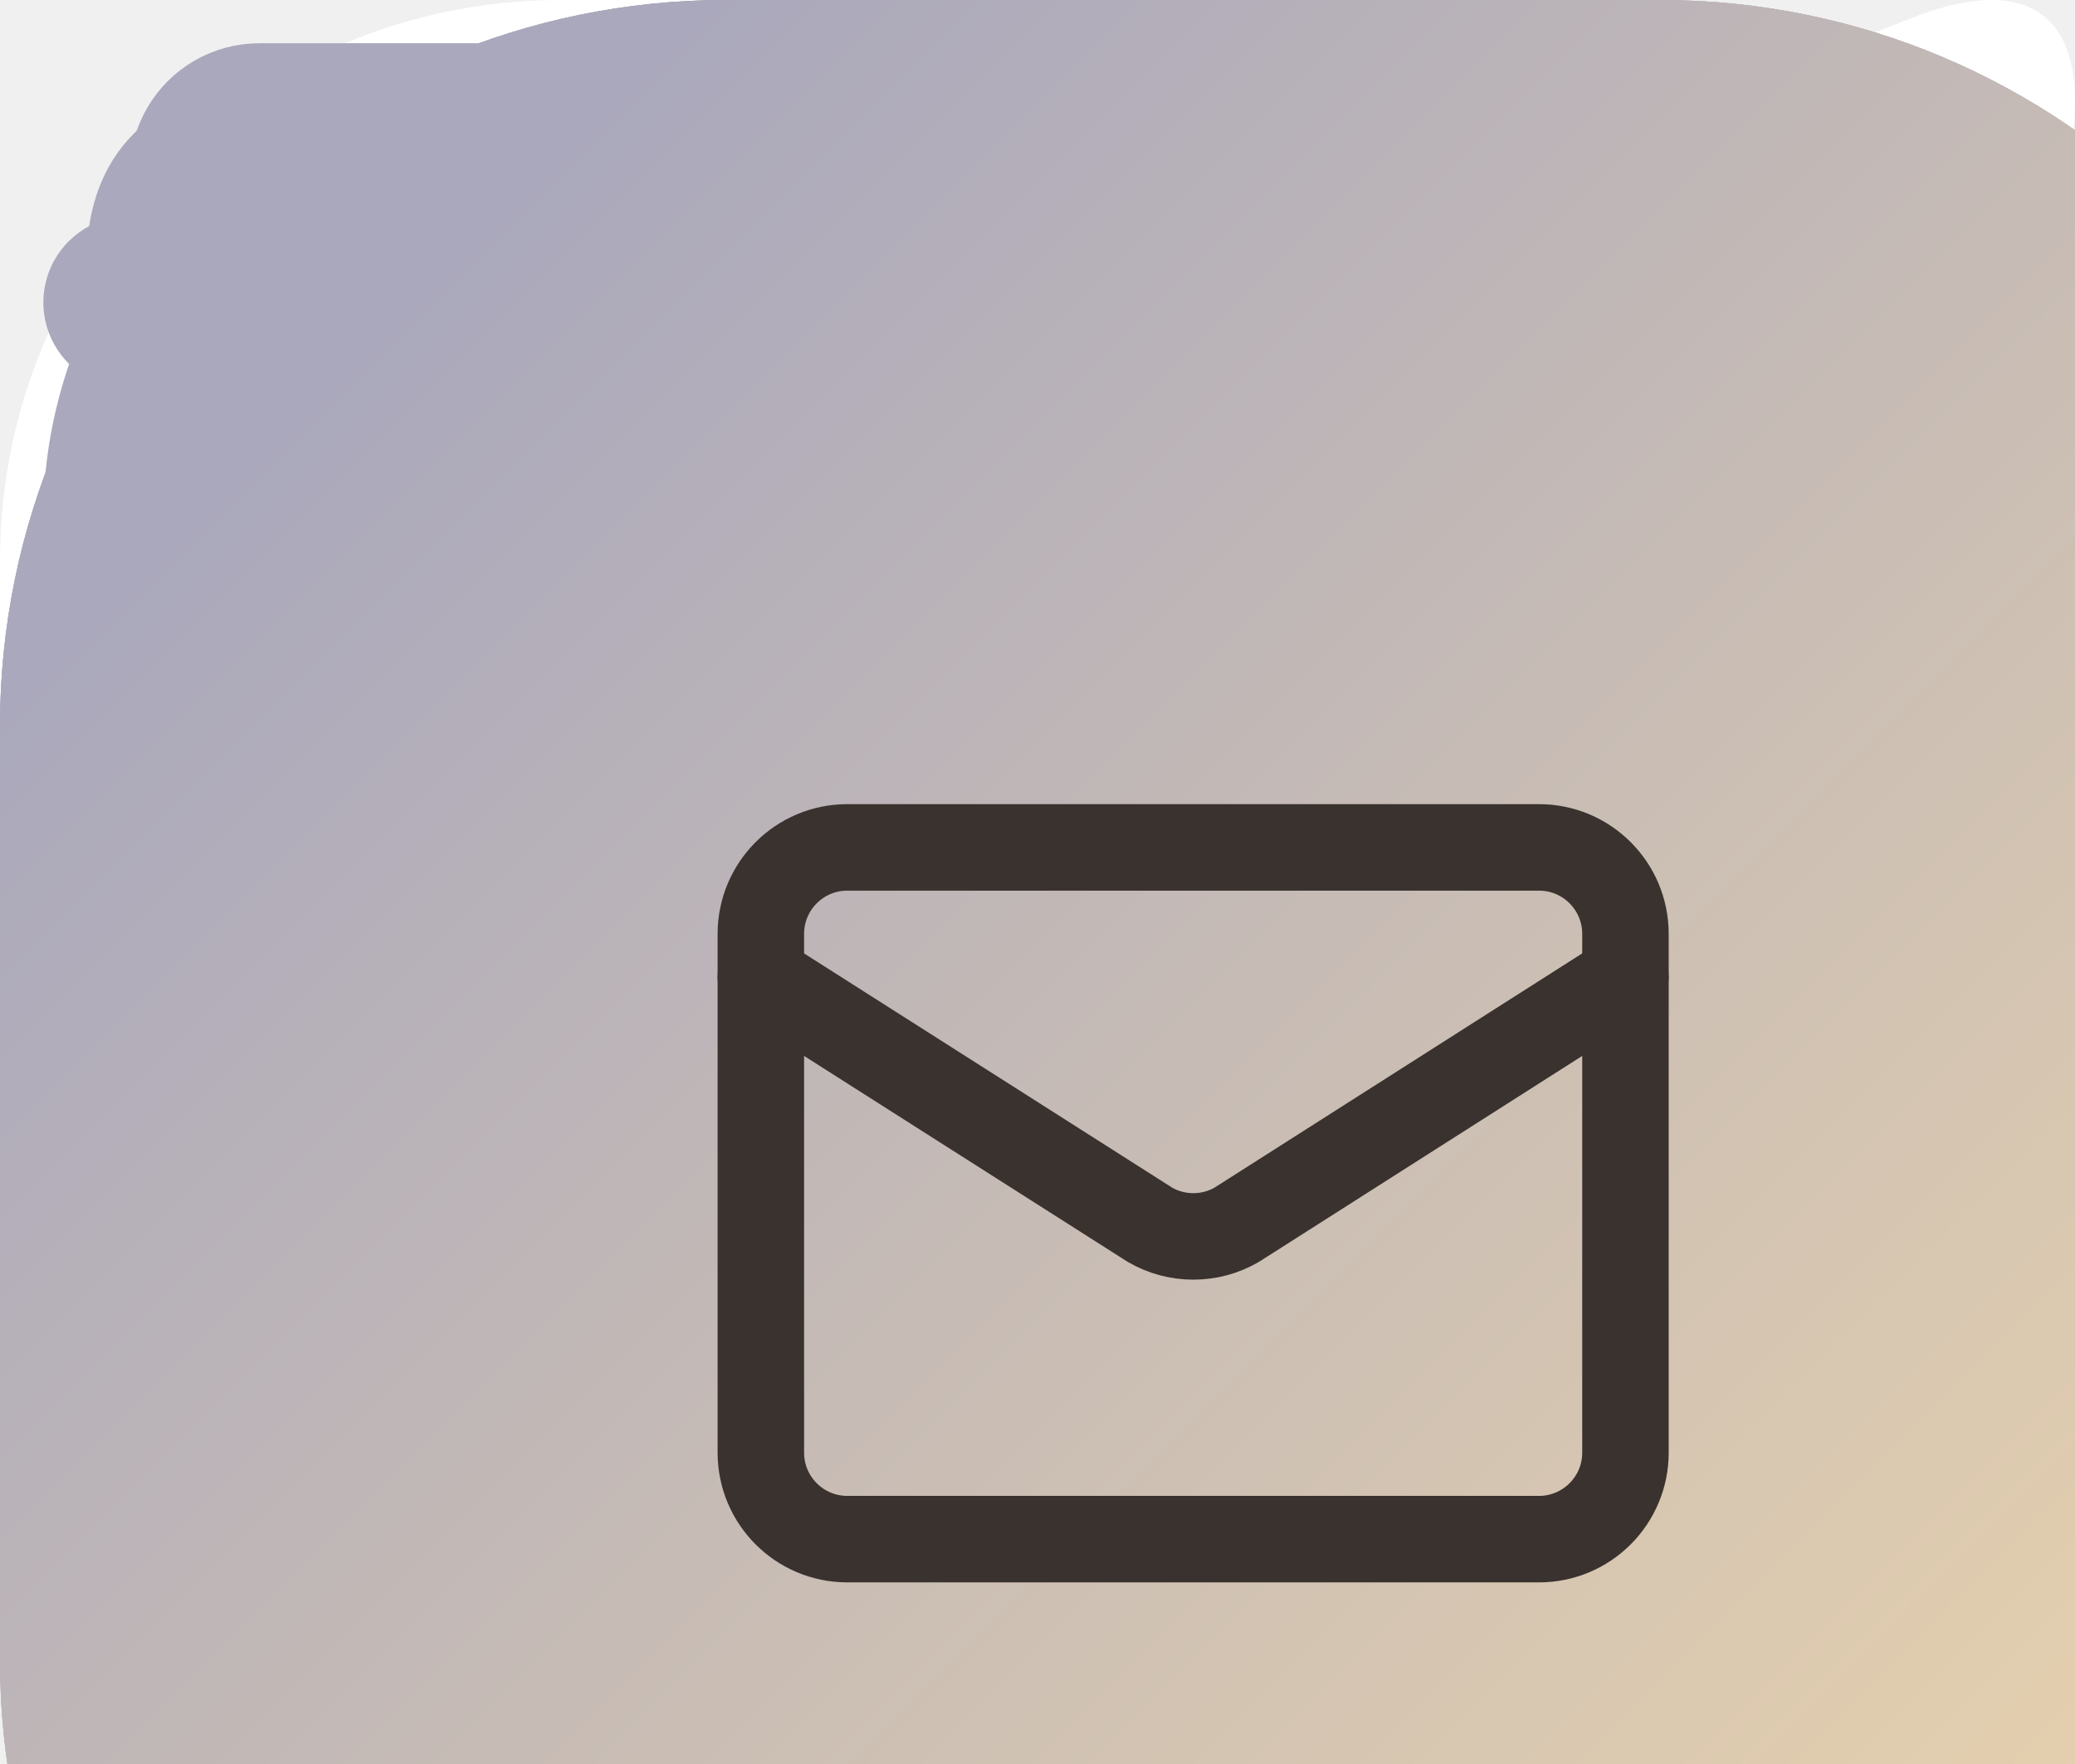
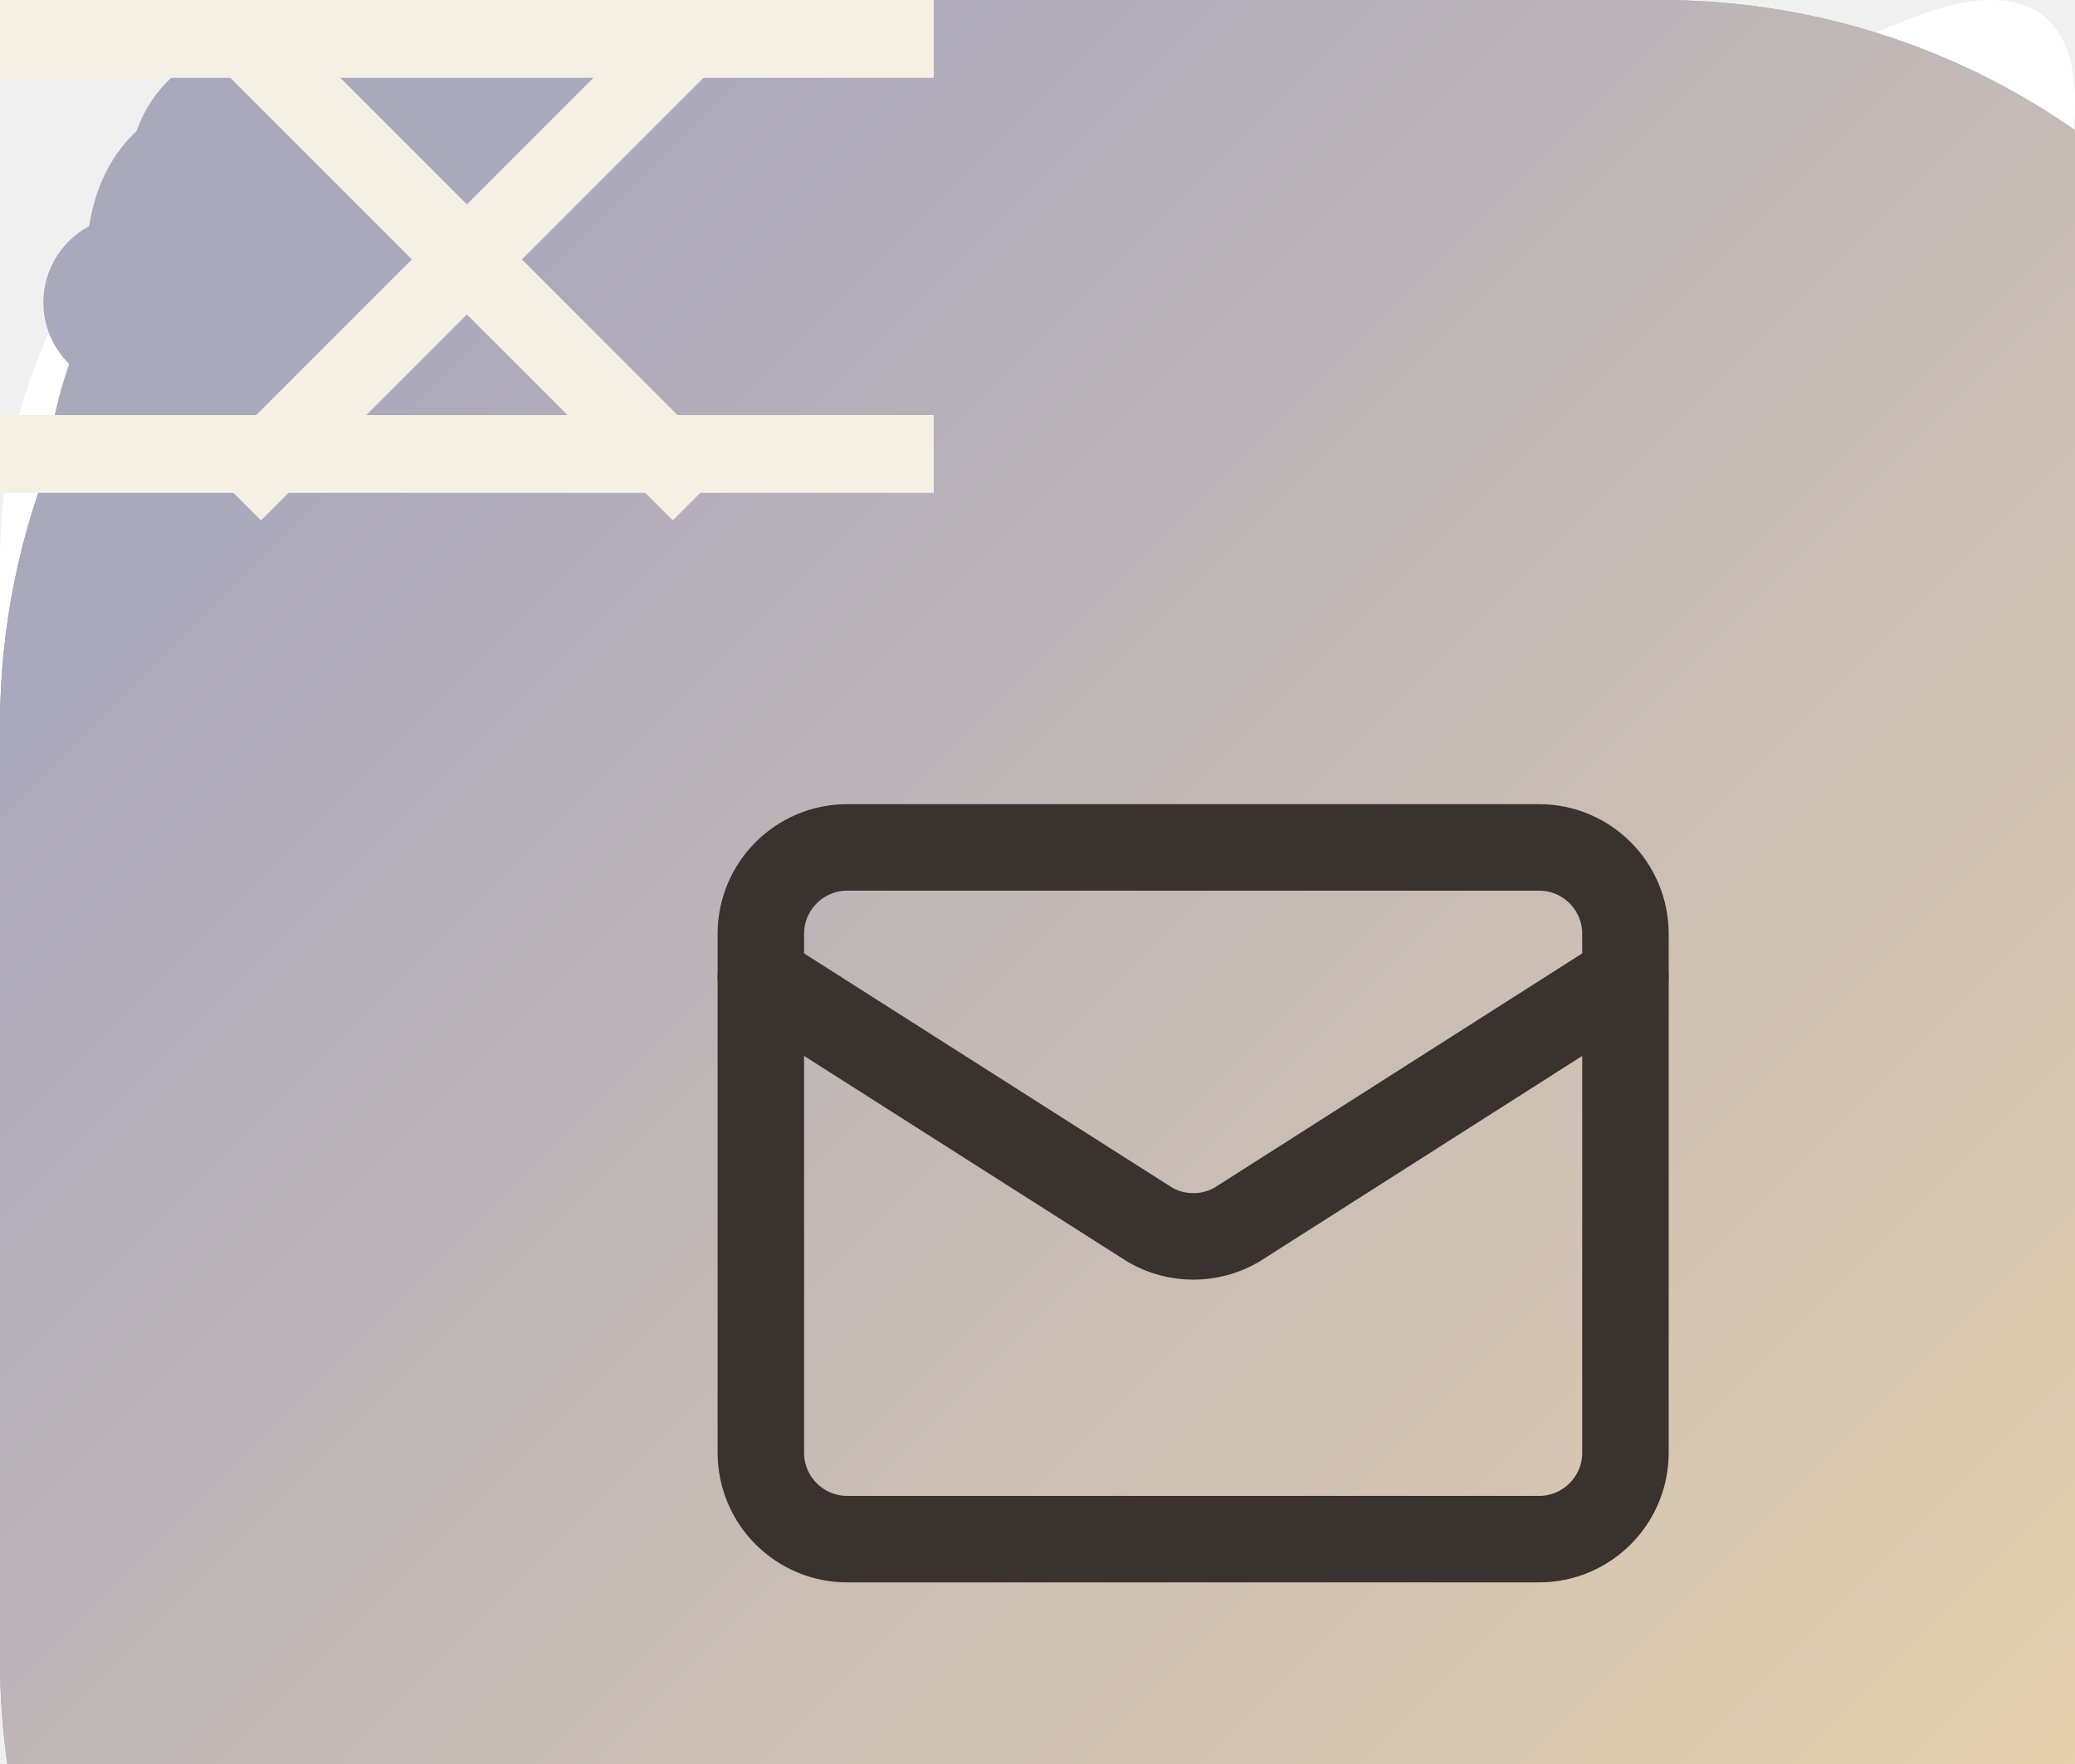
<svg xmlns="http://www.w3.org/2000/svg" width="40" height="34" viewBox="0 0 40 34" fill="none">
  <g id="telegram">
    <path d="M36.753 0.386L1.315 14.258C-0.111 14.904 -0.594 16.198 0.97 16.9L10.061 19.833L32.043 6.043C33.243 5.177 34.472 5.408 33.415 6.36L14.535 23.712L13.942 31.055C14.492 32.189 15.497 32.194 16.139 31.631L21.362 26.614L30.308 33.414C32.386 34.662 33.516 33.856 33.963 31.568L39.831 3.365C40.44 0.548 39.401 -0.693 36.753 0.386Z" fill="white" />
  </g>
  <g id="gitHub" transform="scale(1.2)">
    <path fill-rule="evenodd" clip-rule="evenodd" d="M17.5 1.094C8.234 1.094 0.729 8.599 0.729 17.865C0.729 25.286 5.53 31.554 12.196 33.776C13.035 33.923 13.349 33.419 13.349 32.979C13.349 32.581 13.328 31.26 13.328 29.856C9.115 30.631 8.025 28.828 7.689 27.885C7.5 27.403 6.683 25.915 5.97 25.516C5.383 25.202 4.545 24.426 5.949 24.405C7.27 24.384 8.213 25.621 8.528 26.124C10.037 28.661 12.448 27.948 13.412 27.508C13.559 26.418 13.999 25.684 14.481 25.265C10.75 24.845 6.851 23.399 6.851 16.984C6.851 15.16 7.5 13.651 8.57 12.477C8.402 12.058 7.815 10.339 8.737 8.033C8.737 8.033 10.142 7.592 13.349 9.752C14.691 9.374 16.116 9.186 17.542 9.186C18.968 9.186 20.393 9.374 21.735 9.752C24.942 7.571 26.347 8.033 26.347 8.033C27.269 10.339 26.682 12.058 26.514 12.477C27.584 13.651 28.233 15.139 28.233 16.984C28.233 23.42 24.313 24.845 20.582 25.265C21.19 25.789 21.714 26.795 21.714 28.367C21.714 30.61 21.693 32.413 21.693 32.979C21.693 33.419 22.007 33.944 22.846 33.776C29.47 31.554 34.271 25.265 34.271 17.865C34.271 8.599 26.766 1.094 17.5 1.094Z" fill="white" />
  </g>
  <g id="instagram" transform="scale(1.2)">
    <style type="text/css">
            .st0{fill:none;stroke:#FFFFFF;stroke-width:2;stroke-linecap:round;stroke-linejoin:round;stroke-miterlimit:10;}
            .st1{fill:none;stroke:#FFFFFF;stroke-width:2;}
            .st2{fill:none;stroke:#FFFFFF;stroke-width:2;stroke-miterlimit:10;}
        </style>
    <path class="st0" d="M23,31H9c-4.4,0-8-3.6-8-8V9c0-4.4,3.6-8,8-8h14c4.4,0,8,3.6,8,8v14C31,27.4,27.4,31,23,31z" />
    <circle class="st0" cx="16" cy="16" r="7" />
    <circle class="st0" cx="24" cy="7" r="1" />
  </g>
  <g id="logo">
    <g fill="#E8D2AD">
      <path d="M 1105 168 L 719 168 L 719 268 L 797 268 L 813 270 L 821 274 L 829 284 L 830 296 L 828 303 L 819 319 L 655 563 L 381 960 L 365 976 L 354 983 L 341 988 L 322 991 L 283 991 L 283 1091 L 1107 1091 L 1107 898 L 939 898 L 939 941 L 934 961 L 930 969 L 920 982 L 912 988 L 895 995 L 566 996 L 555 993 L 549 986 L 549 979 L 645 838 L 1010 288 L 1024 275 L 1039 269 L 1105 268 Z" />
      <path d="M 157 168 L 157 269 L 230 270 L 246 276 L 263 291 L 297 344 L 352 436 L 489 676 L 591 527 L 589 521 L 540 442 L 454 299 L 449 287 L 450 276 L 454 272 L 461 269 L 543 268 L 543 168 Z" />
    </g>
  </g>
  <g id="react">
    <circle id="Эллипс 1" cx="10" cy="10" r="0.833" stroke="#AAA8BC" stroke-linecap="round" stroke-linejoin="round" stroke-width="1.667" />
    <path id="Вектор 9" d="M13.083 6.917C9.3 3.15 4.858 1.467 3.167 3.167C1.467 4.858 3.15 9.3 6.917 13.083C10.7 16.85 15.142 18.533 16.833 16.833C18.533 15.142 16.85 10.7 13.083 6.917Z" fill-rule="nonzero" stroke="#AAA8BC" stroke-linecap="round" stroke-linejoin="round" stroke-width="1.667" />
    <path id="Вектор 10" d="M16.833 3.167C15.142 1.467 10.7 3.15 6.917 6.917C3.15 10.7 1.467 15.142 3.167 16.833C4.858 18.533 9.3 16.85 13.083 13.083L13.083 13.083C16.85 9.3 18.533 4.858 16.833 3.167Z" fill-rule="nonzero" stroke="#AAA8BC" stroke-linecap="round" stroke-linejoin="round" stroke-width="1.667" />
  </g>
  <g id="ts">
    <path id="Вектор 14" d="M6.667 2.5L5.833 2.5C5.541 2.5 5.253 2.577 5 2.723C4.747 2.87 4.536 3.08 4.39 3.333C4.244 3.587 4.167 3.874 4.167 4.167L4.167 8.333C4.167 8.626 4.09 8.913 3.943 9.167C3.797 9.42 3.587 9.63 3.333 9.777C3.08 9.923 2.793 10 2.5 10C2.793 10 3.08 10.077 3.333 10.223C3.587 10.37 3.797 10.58 3.943 10.833C4.09 11.087 4.167 11.374 4.167 11.667L4.167 15.833C4.167 16.75 4.917 17.5 5.833 17.5L6.667 17.5" fill-rule="nonzero" stroke="#AAA8BC" stroke-linecap="round" stroke-linejoin="round" stroke-width="1.667" />
    <path id="Вектор 15" d="M13.333 17.5L14.167 17.5C14.459 17.5 14.747 17.423 15 17.277C15.253 17.13 15.464 16.92 15.61 16.667C15.756 16.413 15.833 16.126 15.833 15.833L15.833 11.667C15.833 10.75 16.583 10 17.5 10C17.207 10 16.92 9.923 16.667 9.777C16.413 9.63 16.203 9.42 16.056 9.167C15.91 8.913 15.833 8.626 15.833 8.333L15.833 4.167C15.833 3.874 15.756 3.587 15.61 3.333C15.464 3.08 15.253 2.87 15 2.723C14.747 2.577 14.459 2.5 14.167 2.5L13.333 2.5" fill-rule="nonzero" stroke="#AAA8BC" stroke-linecap="round" stroke-linejoin="round" stroke-width="1.667" />
  </g>
  <g id="js">
    <path id="Вектор 16" d="M13.333 15L18.333 10L13.333 5" fill-rule="nonzero" stroke="#AAA8BC" stroke-linecap="round" stroke-linejoin="round" stroke-width="1.667" />
    <path id="Вектор 17" d="M6.667 5L1.667 10L6.667 15" fill-rule="nonzero" stroke="#AAA8BC" stroke-linecap="round" stroke-linejoin="round" stroke-width="1.667" />
  </g>
  <g id="git">
    <path id="Вектор 23" d="M12.5 5C11.184 5 9.89 5.347 8.75 6.005C7.61 6.663 6.663 7.61 6.005 8.75C5.347 9.89 5 11.184 5 12.5L5 2.5" fill-rule="nonzero" stroke="#AAA8BC" stroke-linecap="round" stroke-linejoin="round" stroke-width="1.667" />
    <circle id="Эллипс 2" cx="15" cy="5" r="2.5" stroke="#AAA8BC" stroke-linecap="round" stroke-linejoin="round" stroke-width="1.667" />
    <circle id="Эллипс 3" cx="5" cy="15" r="2.5" stroke="#AAA8BC" stroke-linecap="round" stroke-linejoin="round" stroke-width="1.667" />
  </g>
  <g id="css">
    <path id="Вектор 32" d="M5.102 16.742C3.678 15.707 2.618 14.249 2.075 12.575C1.531 10.901 1.531 9.099 2.075 7.425C2.618 5.751 3.678 4.293 5.102 3.258C6.526 2.224 8.24 1.667 10 1.667C11.463 1.667 12.9 2.013 14.167 2.671C15.434 3.33 16.486 4.276 17.217 5.417C17.948 6.557 18.333 7.85 18.333 9.167C18.333 9.898 18.141 10.617 17.775 11.25C17.41 11.883 16.884 12.409 16.25 12.775C15.617 13.141 14.898 13.333 14.167 13.333L12.292 13.333C12.021 13.333 11.755 13.409 11.525 13.551C11.295 13.694 11.108 13.897 10.987 14.139C10.866 14.382 10.815 14.653 10.839 14.923C10.864 15.192 10.963 15.45 11.125 15.667L11.375 16C11.538 16.217 11.636 16.474 11.661 16.744C11.685 17.014 11.634 17.285 11.513 17.527C11.392 17.769 11.206 17.973 10.975 18.116C10.745 18.258 10.479 18.333 10.208 18.333L10 18.333C8.24 18.333 6.526 17.776 5.102 16.742Z" fill-rule="nonzero" stroke="#AAA8BC" stroke-linecap="round" stroke-linejoin="round" stroke-width="1.667" />
    <circle id="Эллипс 4" cx="11.25" cy="5.417" r="0.417" fill="#AAA8BC" />
    <circle id="Эллипс 4" cx="11.25" cy="5.417" r="0.417" stroke="#AAA8BC" stroke-linecap="round" stroke-linejoin="round" stroke-width="1.667" />
    <circle id="Эллипс 5" cx="14.583" cy="8.75" r="0.417" fill="#AAA8BC" />
    <circle id="Эллипс 5" cx="14.583" cy="8.75" r="0.417" stroke="#AAA8BC" stroke-linecap="round" stroke-linejoin="round" stroke-width="1.667" />
    <circle id="Эллипс 6" cx="5.417" cy="10.417" r="0.417" fill="#AAA8BC" />
    <circle id="Эллипс 6" cx="5.417" cy="10.417" r="0.417" stroke="#AAA8BC" stroke-linecap="round" stroke-linejoin="round" stroke-width="1.667" />
    <circle id="Эллипс 7" cx="7.083" cy="6.25" r="0.417" fill="#AAA8BC" />
    <circle id="Эллипс 7" cx="7.083" cy="6.25" r="0.417" stroke="#AAA8BC" stroke-linecap="round" stroke-linejoin="round" stroke-width="1.667" />
  </g>
  <g id="scss">
    <path id="Вектор 33" d="M10 1.666C9.761 1.666 9.525 1.718 9.308 1.817L2.167 5.067C2.019 5.132 1.893 5.239 1.805 5.374C1.716 5.509 1.669 5.668 1.669 5.829C1.669 5.991 1.716 6.149 1.805 6.284C1.893 6.42 2.019 6.526 2.167 6.592L9.317 9.85C9.534 9.949 9.77 10 10.008 10C10.247 10 10.483 9.949 10.7 9.85L17.85 6.6C17.998 6.535 18.123 6.428 18.212 6.293C18.3 6.157 18.347 5.999 18.347 5.838C18.347 5.676 18.3 5.518 18.212 5.382C18.123 5.247 17.998 5.14 17.85 5.075L10.692 1.817C10.474 1.718 10.239 1.666 10 1.666Z" fill-rule="nonzero" stroke="#AAA8BC" stroke-linecap="round" stroke-linejoin="round" stroke-width="1.667" />
    <path id="Вектор 34" d="M1.667 10C1.666 10.159 1.712 10.316 1.797 10.45C1.883 10.584 2.005 10.691 2.15 10.758L9.317 14.017C9.533 14.114 9.767 14.165 10.004 14.165C10.241 14.165 10.476 14.114 10.692 14.017L17.842 10.767C17.989 10.7 18.114 10.593 18.202 10.456C18.289 10.32 18.335 10.162 18.333 10" fill-rule="nonzero" stroke="#AAA8BC" stroke-linecap="round" stroke-linejoin="round" stroke-width="1.667" />
    <path id="Вектор 35" d="M1.667 14.167C1.666 14.326 1.712 14.482 1.797 14.617C1.883 14.751 2.005 14.858 2.15 14.925L9.317 18.183C9.533 18.281 9.767 18.332 10.004 18.332C10.241 18.332 10.476 18.281 10.692 18.183L17.842 14.933C17.989 14.867 18.114 14.759 18.202 14.623C18.289 14.487 18.335 14.328 18.333 14.167" fill-rule="nonzero" stroke="#AAA8BC" stroke-linecap="round" stroke-linejoin="round" stroke-width="1.667" />
  </g>
  <g id="html">
    <path id="Вектор 28" d="M4.167 18.11C3.913 17.964 3.703 17.753 3.557 17.5C3.41 17.247 3.333 16.959 3.333 16.667L3.333 3.333C3.333 3.041 3.41 2.753 3.557 2.5C3.703 2.247 3.913 2.036 4.167 1.89C4.42 1.744 4.707 1.667 5 1.667L11.667 1.667C11.93 1.666 12.192 1.718 12.435 1.819C12.679 1.92 12.9 2.068 13.087 2.255L16.077 5.245C16.264 5.431 16.413 5.653 16.514 5.897C16.615 6.141 16.667 6.402 16.667 6.667L16.667 16.667C16.667 16.959 16.59 17.247 16.443 17.5C16.297 17.753 16.087 17.964 15.833 18.11C15.58 18.256 15.293 18.333 15 18.333L5 18.333C4.707 18.333 4.42 18.256 4.167 18.11Z" fill-rule="nonzero" stroke="#AAA8BC" stroke-linecap="round" stroke-linejoin="round" stroke-width="1.667" />
    <path id="Вектор 29" d="M11.667 1.667L11.667 5.833C11.667 5.98 11.705 6.123 11.778 6.25C11.851 6.377 11.957 6.482 12.083 6.555C12.21 6.628 12.354 6.667 12.5 6.667L16.667 6.667" fill-rule="nonzero" stroke="#AAA8BC" stroke-linecap="round" stroke-linejoin="round" stroke-width="1.667" />
    <path id="Вектор 30" d="M8.333 10.417L6.667 12.5L8.333 14.583" fill-rule="nonzero" stroke="#AAA8BC" stroke-linecap="round" stroke-linejoin="round" stroke-width="1.667" />
    <path id="Вектор 31" d="M11.667 10.417L13.333 12.5L11.667 14.583" fill-rule="nonzero" stroke="#AAA8BC" stroke-linecap="round" stroke-linejoin="round" stroke-width="1.667" />
  </g>
  <g id="tel">
    <defs>
      <linearGradient id="grad_tel" x1="0" y1="0" x2="46" y2="46" gradientUnits="userSpaceOnUse">
        <stop stop-color="#AAA8BC" offset="0.146" />
        <stop stop-color="#E8D2AD" offset="0.854" />
      </linearGradient>
    </defs>
    <rect id="Фрейм 114" width="46" height="46" x="0" y="0" rx="14" fill="url(#grad_tel)" />
    <g id="phone">
      <path id="Вектор 62" d="M24.527 26.806C24.641 26.859 24.765 26.885 24.891 26.882C25.017 26.88 25.14 26.849 25.252 26.792C25.364 26.735 25.462 26.654 25.538 26.554L25.833 26.166C25.989 25.959 26.19 25.791 26.421 25.676C26.653 25.56 26.908 25.5 27.167 25.5L29.667 25.5C29.959 25.5 30.247 25.577 30.5 25.723C30.753 25.869 30.964 26.08 31.11 26.333C31.256 26.587 31.333 26.874 31.333 27.166L31.333 29.666C31.333 29.959 31.256 30.247 31.11 30.5C30.964 30.753 30.753 30.964 30.5 31.11C30.247 31.256 29.959 31.333 29.667 31.333C27.034 31.333 24.447 30.64 22.167 29.324C19.887 28.007 17.993 26.113 16.676 23.833C15.36 21.553 14.667 18.966 14.667 16.333C14.667 16.041 14.744 15.753 14.89 15.5C15.036 15.246 15.247 15.036 15.5 14.89C15.753 14.743 16.041 14.666 16.333 14.666L18.833 14.666C19.126 14.666 19.413 14.743 19.667 14.89C19.92 15.036 20.131 15.246 20.277 15.5C20.423 15.753 20.5 16.041 20.5 16.333L20.5 18.833C20.5 19.092 20.44 19.347 20.324 19.578C20.208 19.81 20.04 20.011 19.833 20.166L19.443 20.459C19.342 20.537 19.26 20.636 19.203 20.75C19.146 20.865 19.116 20.991 19.116 21.118C19.115 21.246 19.144 21.372 19.2 21.486C19.766 22.635 20.517 23.683 21.422 24.588C22.328 25.493 23.377 26.242 24.527 26.806" fill-rule="nonzero" stroke="#39322E" stroke-linecap="round" stroke-linejoin="round" stroke-width="1.667" />
    </g>
  </g>
  <g id="geo">
    <defs>
      <linearGradient id="grad_geo" x1="0" y1="0" x2="46" y2="46" gradientUnits="userSpaceOnUse">
        <stop stop-color="#AAA8BC" offset="0.146" />
        <stop stop-color="#E8D2AD" offset="0.854" />
      </linearGradient>
    </defs>
    <rect id="Фрейм 111" width="46" height="46" x="0" y="0" rx="14" fill="url(#grad_geo)" />
    <g id="map-pin">
      <path id="Вектор 61" d="M23.501 31.166C23.405 31.238 23.295 31.288 23.178 31.314C23.061 31.339 22.939 31.339 22.822 31.314C22.705 31.288 22.595 31.238 22.499 31.166C20.949 29.827 16.333 25.494 16.333 21.333C16.333 19.925 16.779 18.554 17.607 17.415C18.434 16.276 19.601 15.428 20.94 14.993C22.279 14.558 23.721 14.558 25.06 14.993C26.399 15.428 27.566 16.276 28.393 17.415C29.221 18.554 29.667 19.925 29.667 21.333C29.667 25.494 25.051 29.827 23.501 31.166Z" fill-rule="nonzero" stroke="#39322E" stroke-linecap="round" stroke-linejoin="round" stroke-width="1.667" />
      <circle id="Эллипс 8" cx="23" cy="21.333" r="2.5" stroke="#39322E" stroke-linecap="round" stroke-linejoin="round" stroke-width="1.667" />
    </g>
  </g>
  <g id="email">
    <defs>
      <linearGradient id="grad_email" x1="0" y1="0" x2="46" y2="46" gradientUnits="userSpaceOnUse">
        <stop stop-color="#AAA8BC" offset="0.146" />
        <stop stop-color="#E8D2AD" offset="0.854" />
      </linearGradient>
    </defs>
    <rect id="Фрейм 117" width="46" height="46" x="0" y="0" rx="14" fill="url(#grad_email)" />
    <g id="mail">
      <path id="Вектор 63" d="M31.333 18.834L23.841 23.606C23.587 23.754 23.298 23.831 23.004 23.831C22.71 23.831 22.421 23.754 22.167 23.606L14.667 18.834" fill-rule="nonzero" stroke="#39322E" stroke-linecap="round" stroke-linejoin="round" stroke-width="1.667" />
      <rect id="Прямоугольник 4" width="16.667" height="13.333" x="14.667" y="16.333" rx="1.667" stroke="#39322E" stroke-linecap="round" stroke-linejoin="round" stroke-width="1.667" />
    </g>
  </g>
+   <g id="burgerIcon">
+     <path d="M0 0.75H18H0ZM0 8.75H18H0Z" fill="black" />
+     <path d="M0 0.75H18M0 8.75H18" stroke="#F5EFE4" stroke-width="1.5" />
+   </g>
+   <g id="closeIcon">
+     <path d="M4.5 0.5L13.5 9.5M13.5 0.5L4.5 9.5" stroke="#F5EFE4" stroke-width="1.5" />
+   </g>
</svg>
